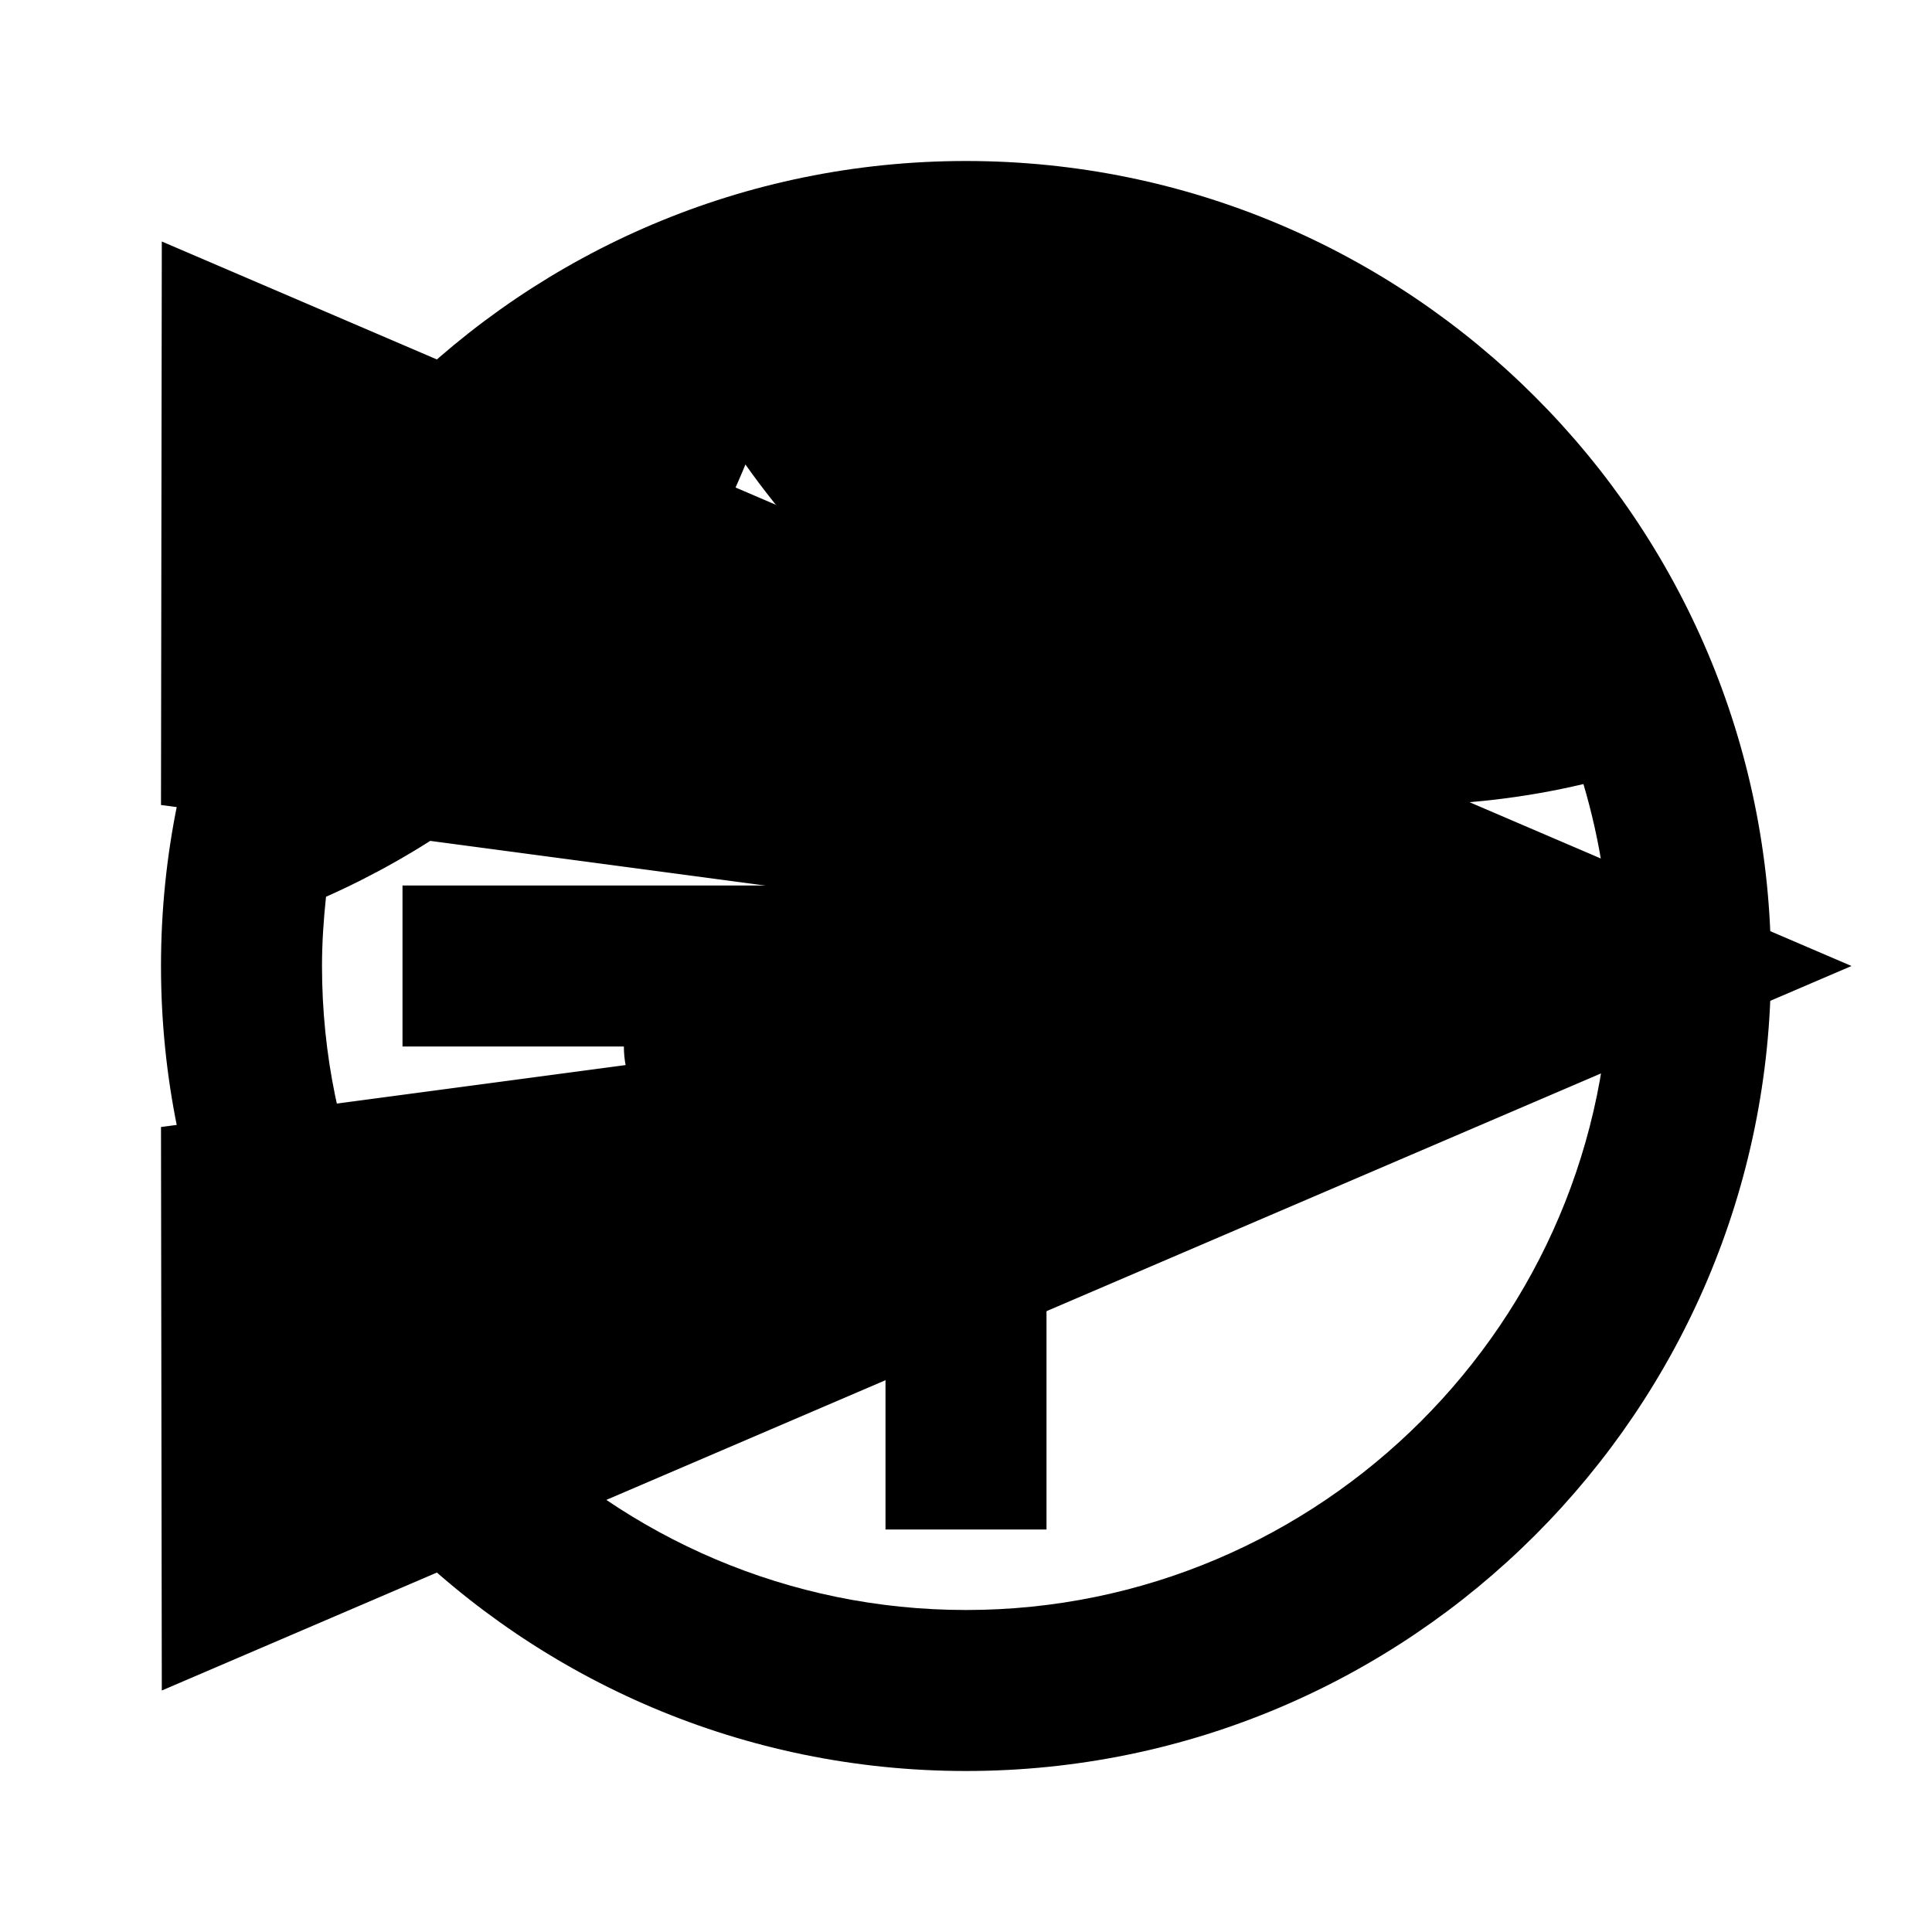
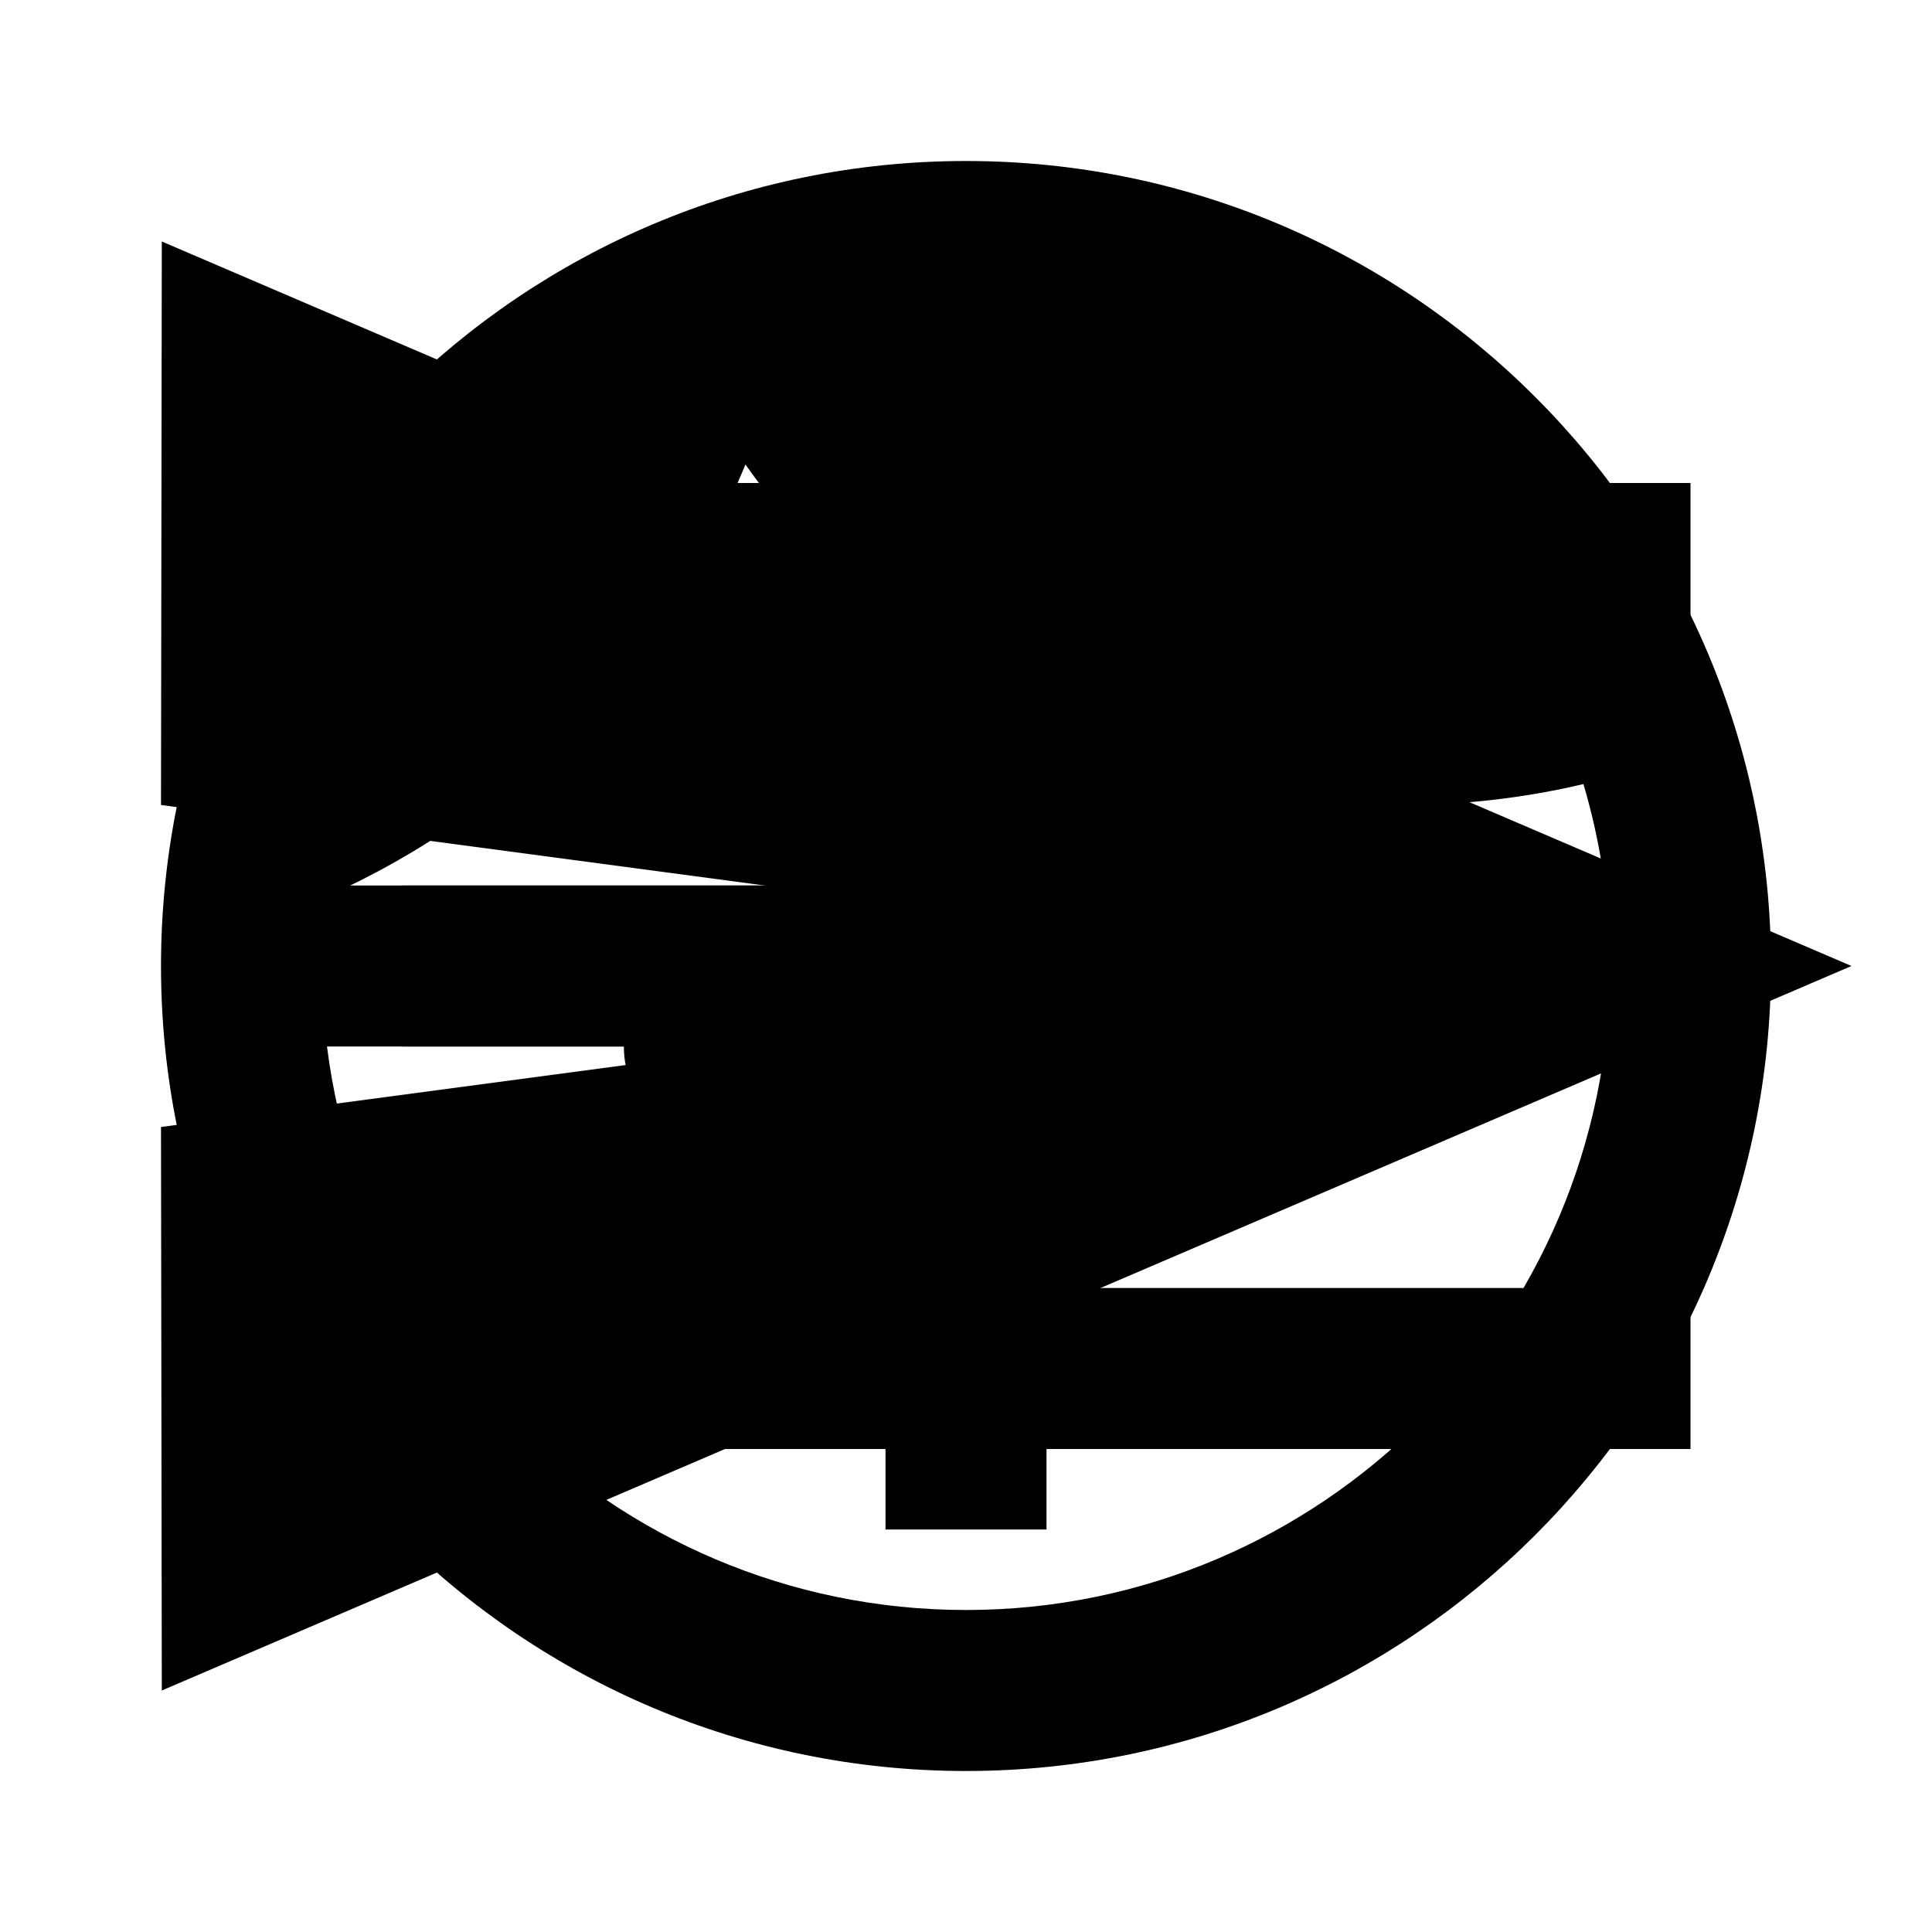
<svg xmlns="http://www.w3.org/2000/svg">
  <svg id="send" viewBox="0 0 24 24">
    <path d="M2.01 21L23 12 2.01 3 2 10l15 2-15 2z" />
    <path d="M0 0h24v24H0z" fill="none" />
  </svg>
  <svg id="members" viewBox="0 0 24 24">
    <path d="M9 11.75c-.69 0-1.25.56-1.25 1.25s.56 1.25 1.25 1.25 1.25-.56 1.25-1.25-.56-1.25-1.25-1.25zm6 0c-.69 0-1.25.56-1.25 1.25s.56 1.25 1.25 1.25 1.25-.56 1.25-1.25-.56-1.25-1.25-1.25zM12 2C6.48 2 2 6.48 2 12s4.48 10 10 10 10-4.48 10-10S17.52 2 12 2zm0 18c-4.41 0-8-3.59-8-8 0-.29.02-.58.05-.86 2.36-1.05 4.23-2.98 5.21-5.37C11.07 8.33 14.05 10 17.42 10c.78 0 1.53-.09 2.25-.26.21.71.33 1.47.33 2.26 0 4.41-3.59 8-8 8z" />
    <path d="M0 0h24v24H0z" fill="none" />
  </svg>
  <svg id="add" viewBox="0 0 24 24">
    <path d="M19 13h-6v6h-2v-6H5v-2h6V5h2v6h6v2z" />
    <path d="M0 0h24v24H0z" fill="none" />
  </svg>
+   <svg id="menu" viewBox="0 0 24 24">
+     <path d="M0 0h24v24H0z" fill="none" />
+     <path d="M3 18h18v-2H3v2zm0-5h18v-2H3v2zm0-7v2h18V6H3z" />
+   </svg>
</svg>
